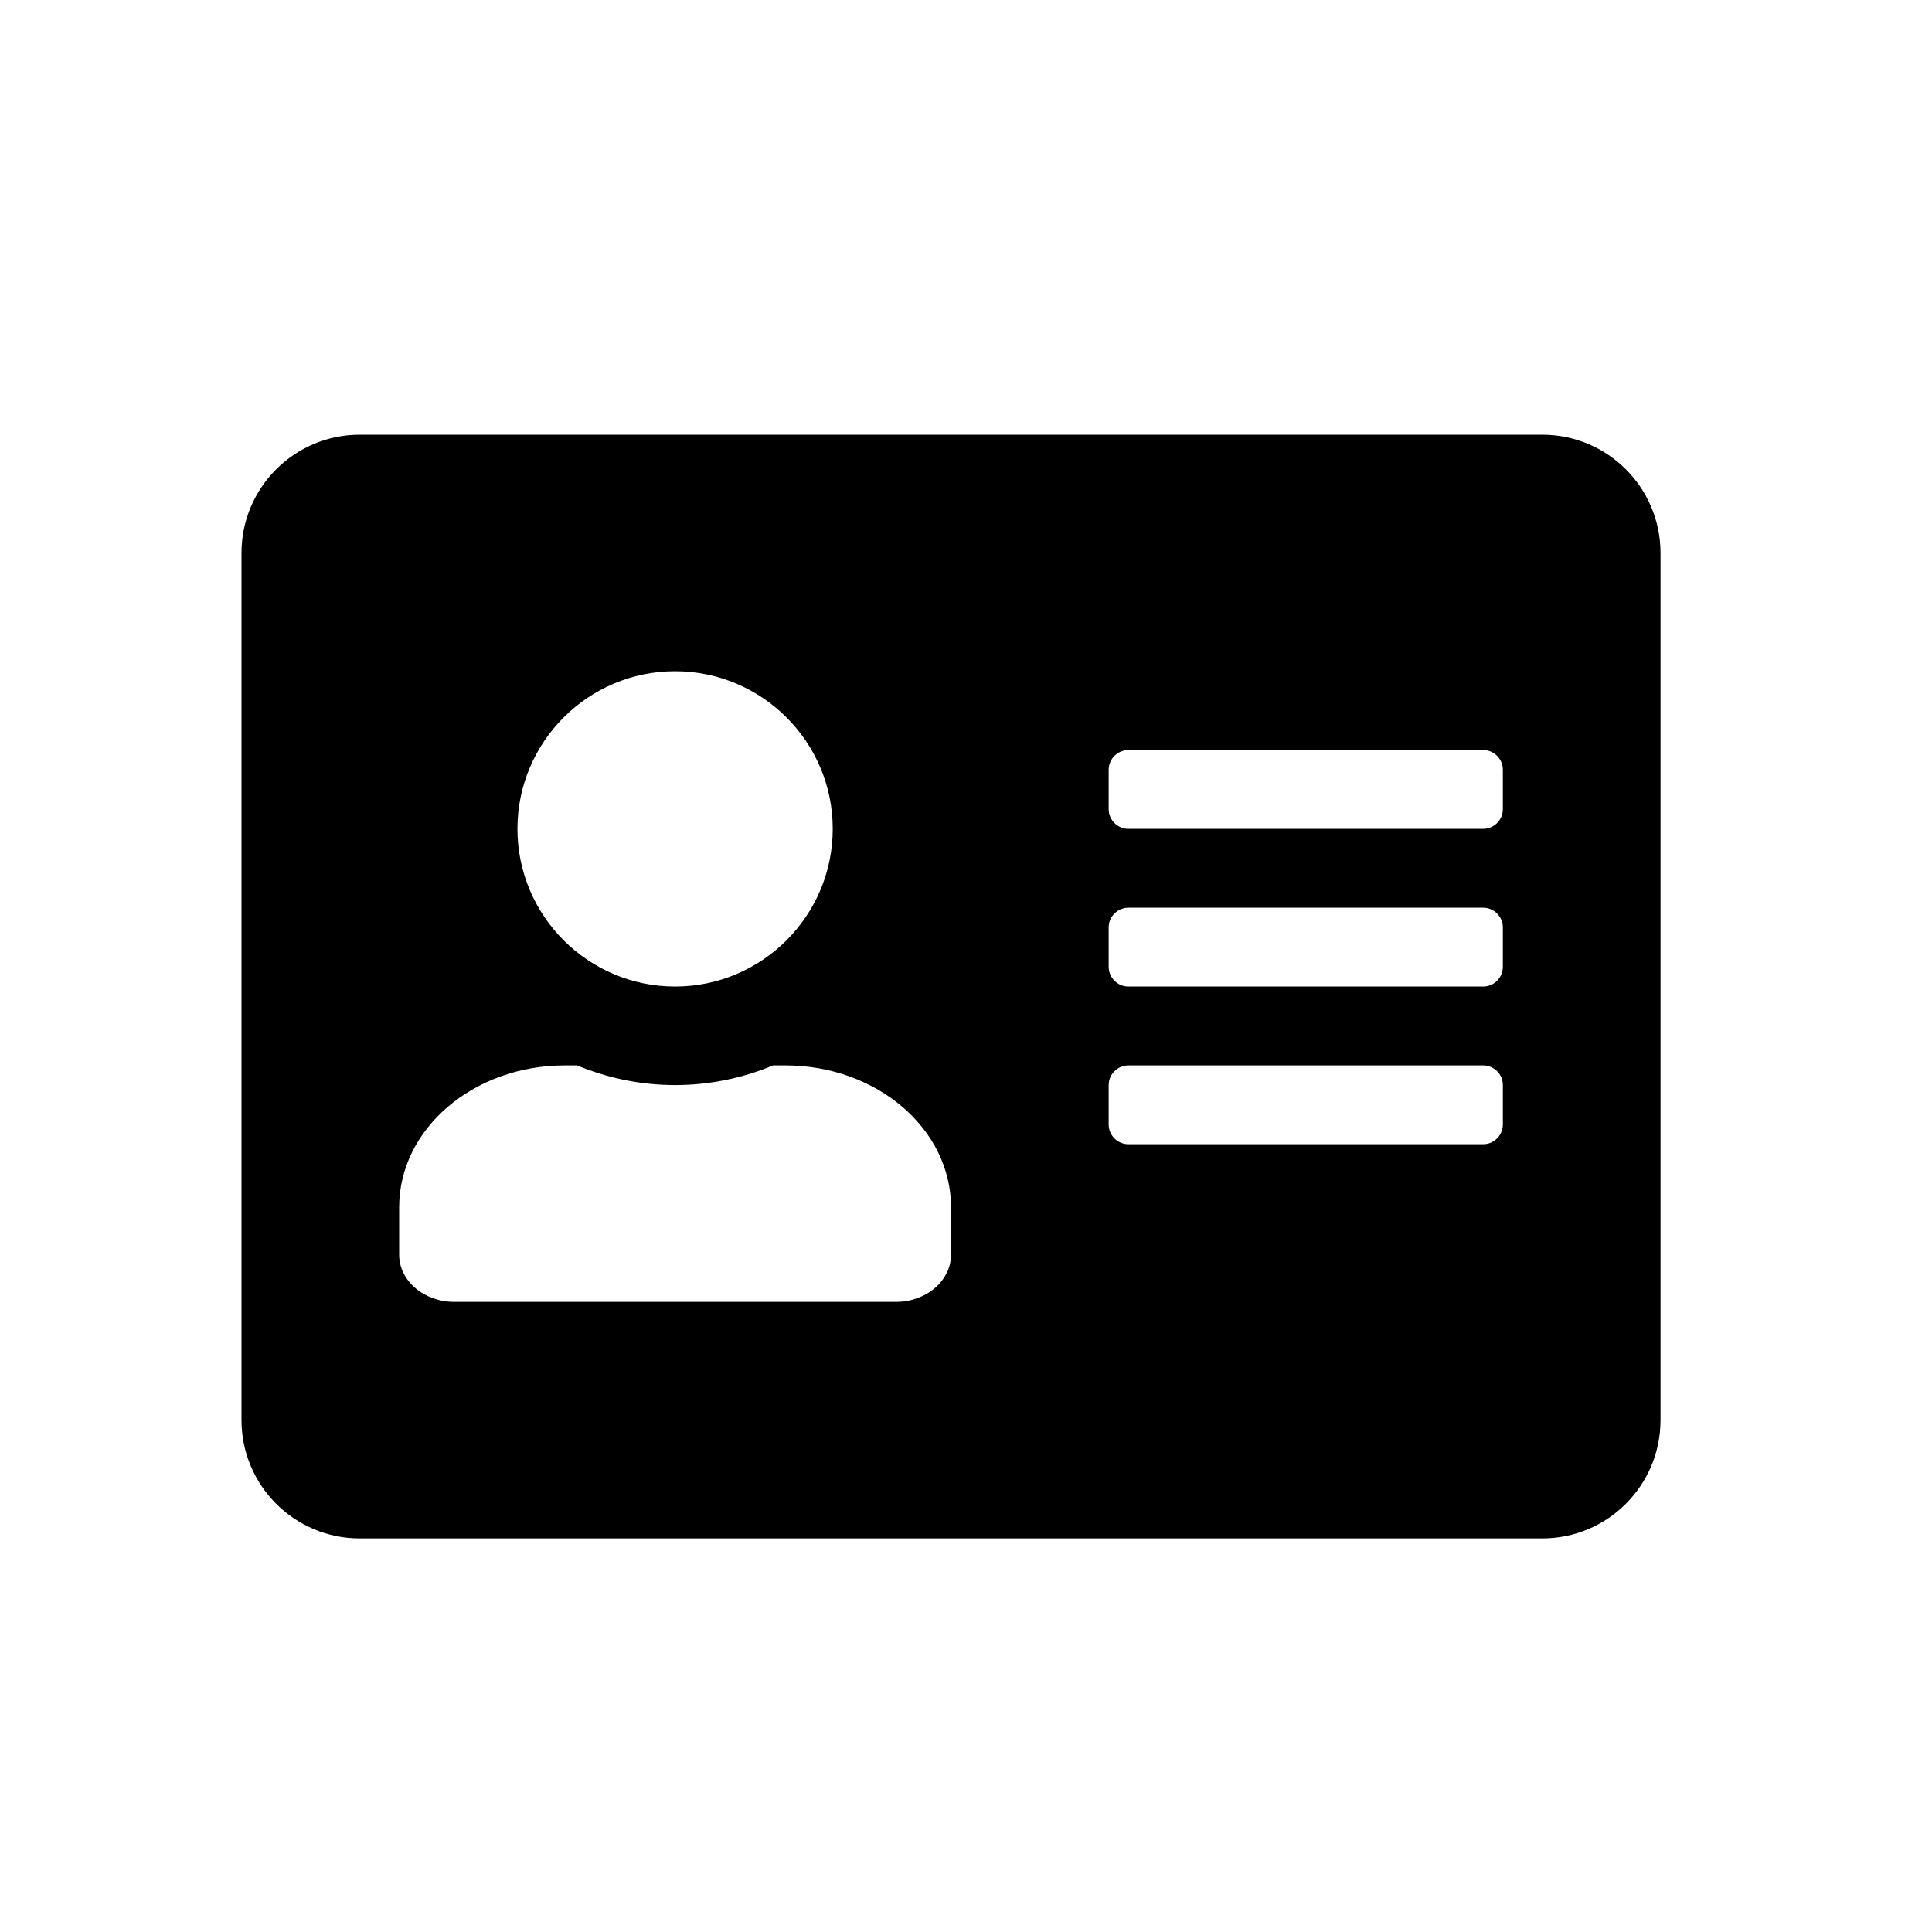
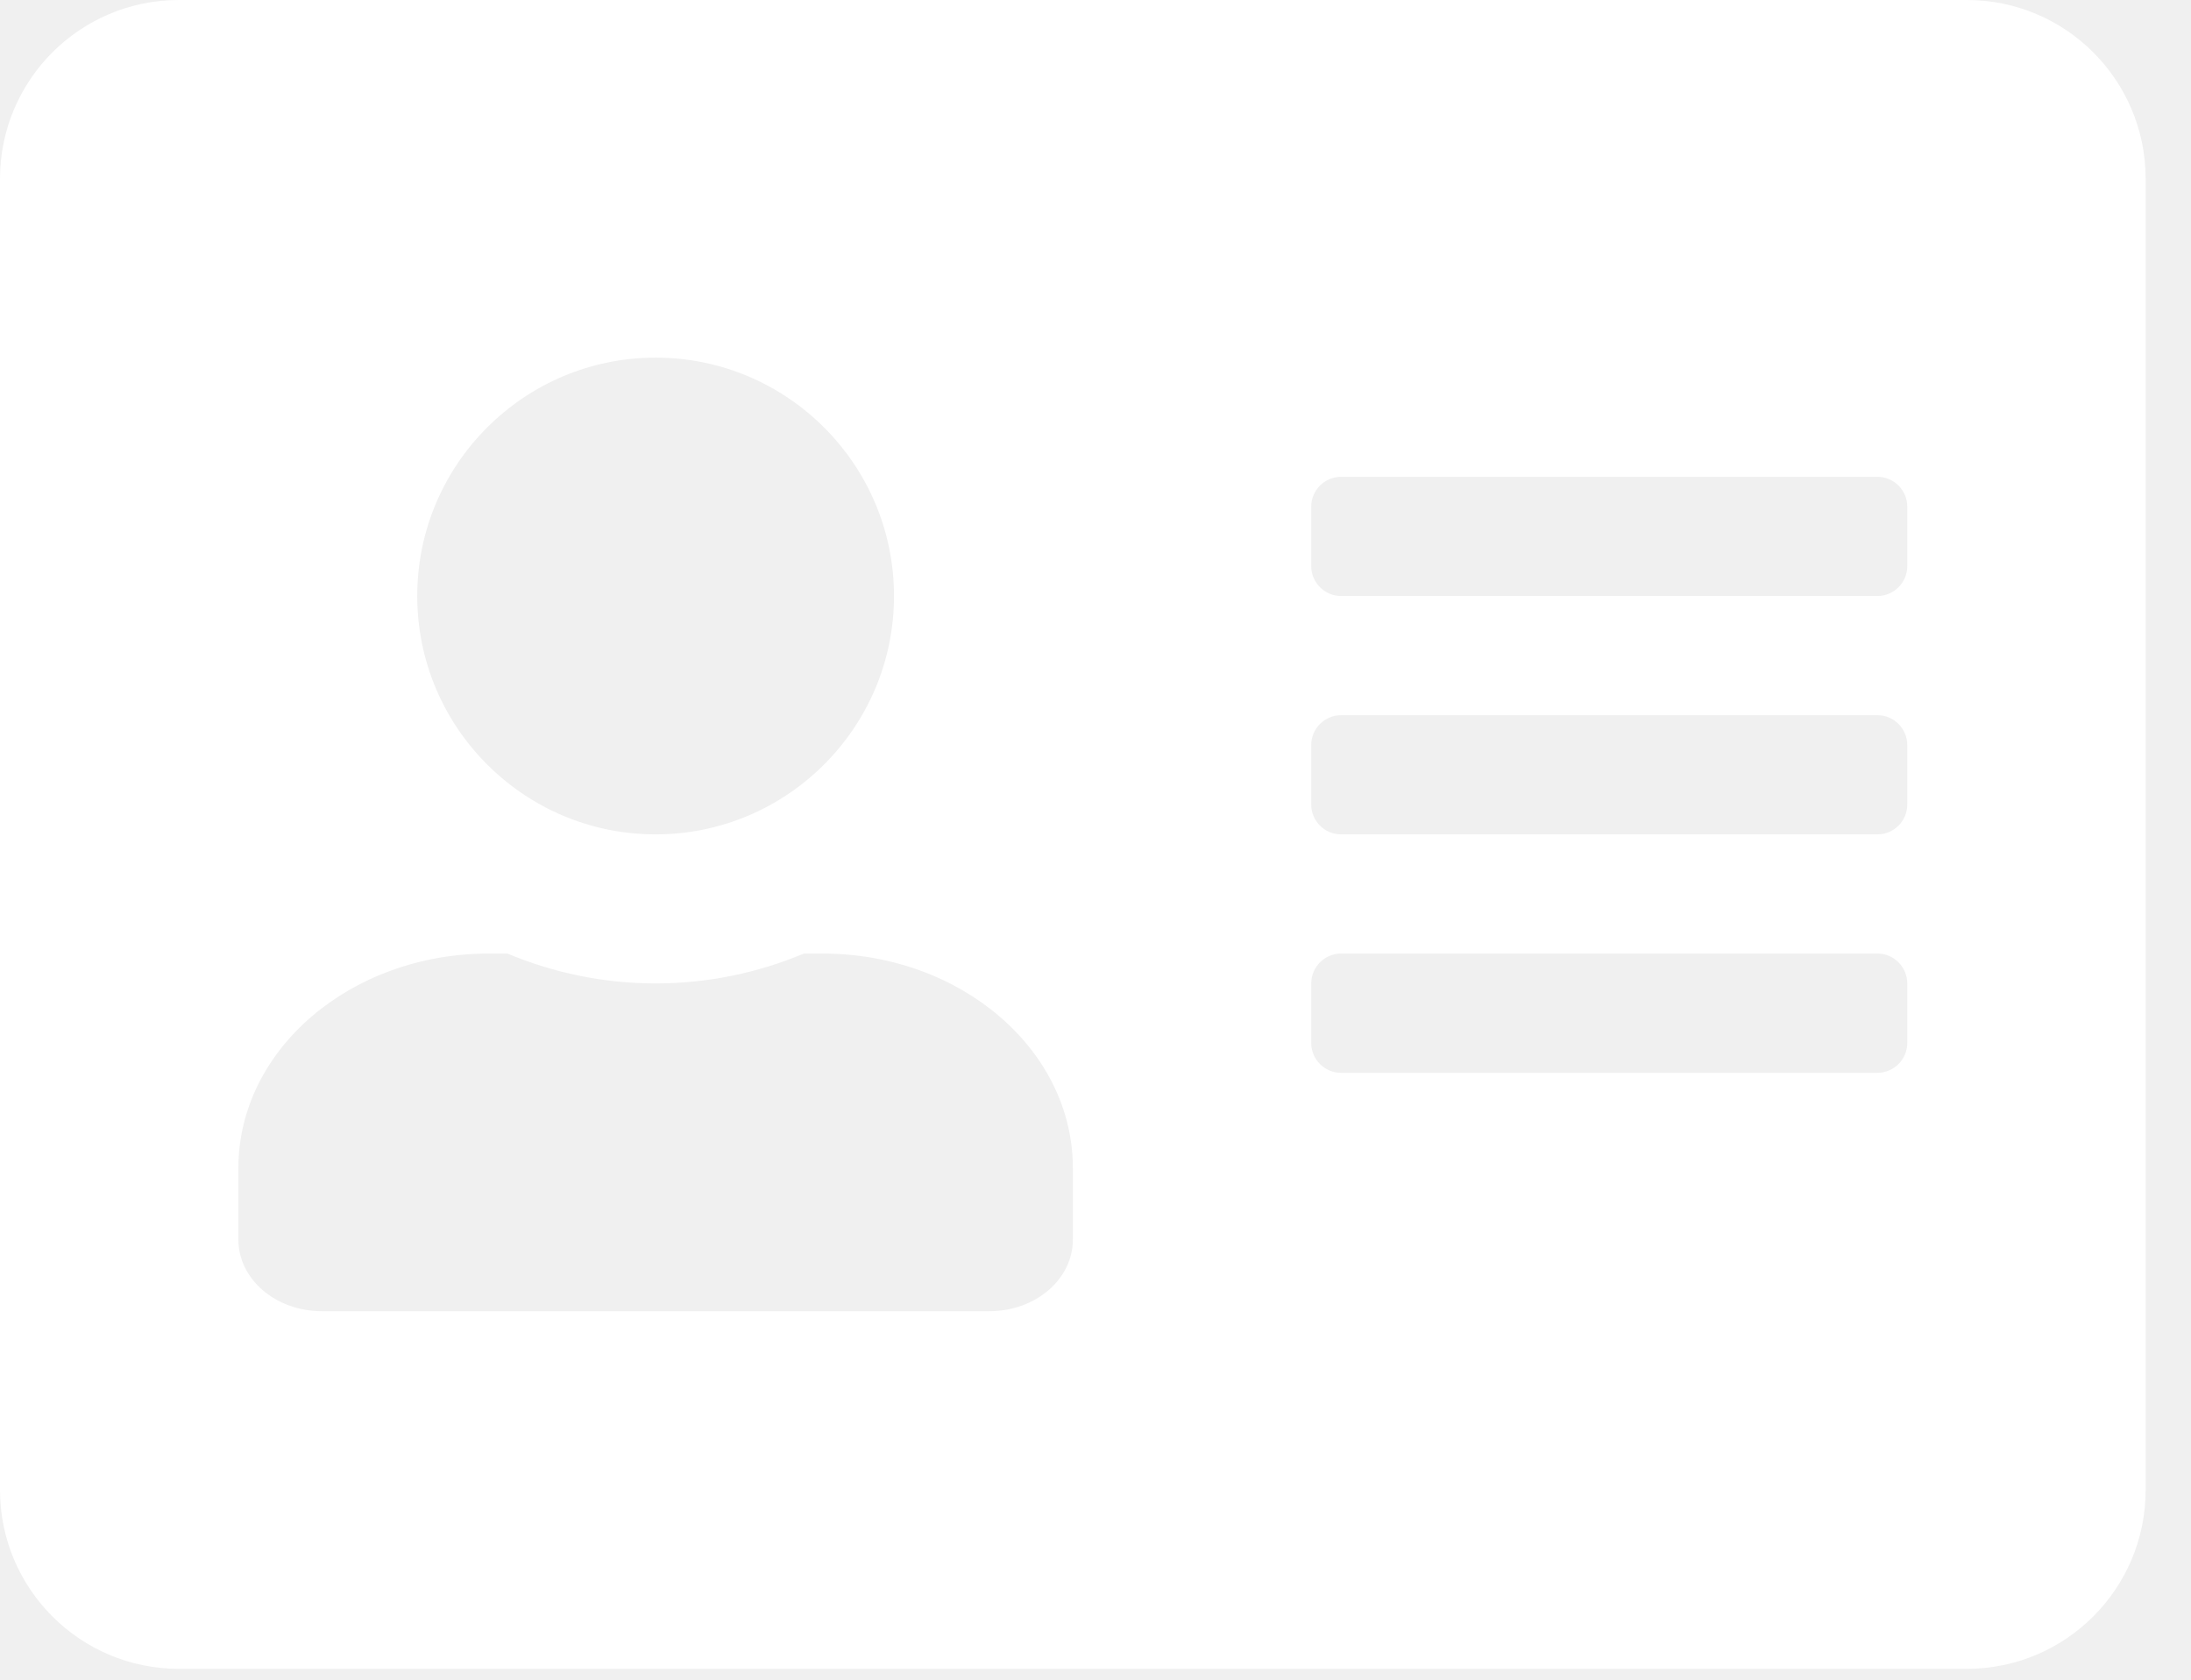
- <svg xmlns="http://www.w3.org/2000/svg" width="40" height="40" viewBox="0 0 40 40" fill="none">
-   <rect width="40" height="40" fill="white" />
-   <path d="M31.931 9H7.448C6.097 9 5 10.097 5 11.448V29.402C5 30.754 6.097 31.851 7.448 31.851H31.931C33.283 31.851 34.379 30.754 34.379 29.402V11.448C34.379 10.097 33.283 9 31.931 9ZM13.977 13.897C15.777 13.897 17.241 15.36 17.241 17.161C17.241 18.961 15.777 20.425 13.977 20.425C12.177 20.425 10.713 18.961 10.713 17.161C10.713 15.36 12.177 13.897 13.977 13.897ZM19.69 25.975C19.69 26.515 19.18 26.954 18.547 26.954H9.407C8.774 26.954 8.264 26.515 8.264 25.975V24.995C8.264 23.373 9.8 22.058 11.692 22.058H11.947C12.574 22.318 13.258 22.465 13.977 22.465C14.696 22.465 15.385 22.318 16.007 22.058H16.262C18.154 22.058 19.69 23.373 19.69 24.995V25.975ZM31.115 23.282C31.115 23.506 30.931 23.69 30.707 23.69H23.362C23.138 23.69 22.954 23.506 22.954 23.282V22.465C22.954 22.241 23.138 22.058 23.362 22.058H30.707C30.931 22.058 31.115 22.241 31.115 22.465V23.282ZM31.115 20.017C31.115 20.242 30.931 20.425 30.707 20.425H23.362C23.138 20.425 22.954 20.242 22.954 20.017V19.201C22.954 18.977 23.138 18.793 23.362 18.793H30.707C30.931 18.793 31.115 18.977 31.115 19.201V20.017ZM31.115 16.753C31.115 16.977 30.931 17.161 30.707 17.161H23.362C23.138 17.161 22.954 16.977 22.954 16.753V15.937C22.954 15.712 23.138 15.529 23.362 15.529H30.707C30.931 15.529 31.115 15.712 31.115 15.937V16.753Z" fill="black" />
+ <svg xmlns="http://www.w3.org/2000/svg" width="30" height="23" viewBox="0 0 30 23" fill="none">
+   <g id="ð¦ icon &quot;Address Card&quot;">
+     <path id="Vector" d="M26.931 0H2.448C1.097 0 0 1.097 0 2.448V20.402C0 21.754 1.097 22.851 2.448 22.851H26.931C28.283 22.851 29.379 21.754 29.379 20.402V2.448C29.379 1.097 28.283 0 26.931 0ZM8.977 4.897C10.777 4.897 12.241 6.36 12.241 8.161C12.241 9.961 10.777 11.425 8.977 11.425C7.177 11.425 5.713 9.961 5.713 8.161C5.713 6.36 7.177 4.897 8.977 4.897ZM14.69 16.975C14.69 17.515 14.18 17.954 13.547 17.954H4.407C3.774 17.954 3.264 17.515 3.264 16.975V15.995C3.264 14.373 4.8 13.057 6.692 13.057H6.947C7.574 13.318 8.258 13.466 8.977 13.466C9.696 13.466 10.385 13.318 11.007 13.057H11.262C13.154 13.057 14.69 14.373 14.69 15.995V16.975ZM26.115 14.282C26.115 14.506 25.931 14.69 25.707 14.69H18.362C18.138 14.69 17.954 14.506 17.954 14.282V13.466C17.954 13.241 18.138 13.057 18.362 13.057H25.707C25.931 13.057 26.115 13.241 26.115 13.466V14.282ZM26.115 11.017C26.115 11.242 25.931 11.425 25.707 11.425H18.362C18.138 11.425 17.954 11.242 17.954 11.017V10.201C17.954 9.977 18.138 9.793 18.362 9.793H25.707C25.931 9.793 26.115 9.977 26.115 10.201V11.017ZM26.115 7.753C26.115 7.977 25.931 8.161 25.707 8.161H18.362C18.138 8.161 17.954 7.977 17.954 7.753V6.937C17.954 6.712 18.138 6.529 18.362 6.529H25.707C25.931 6.529 26.115 6.712 26.115 6.937V7.753Z" fill="white" />
+   </g>
</svg>
